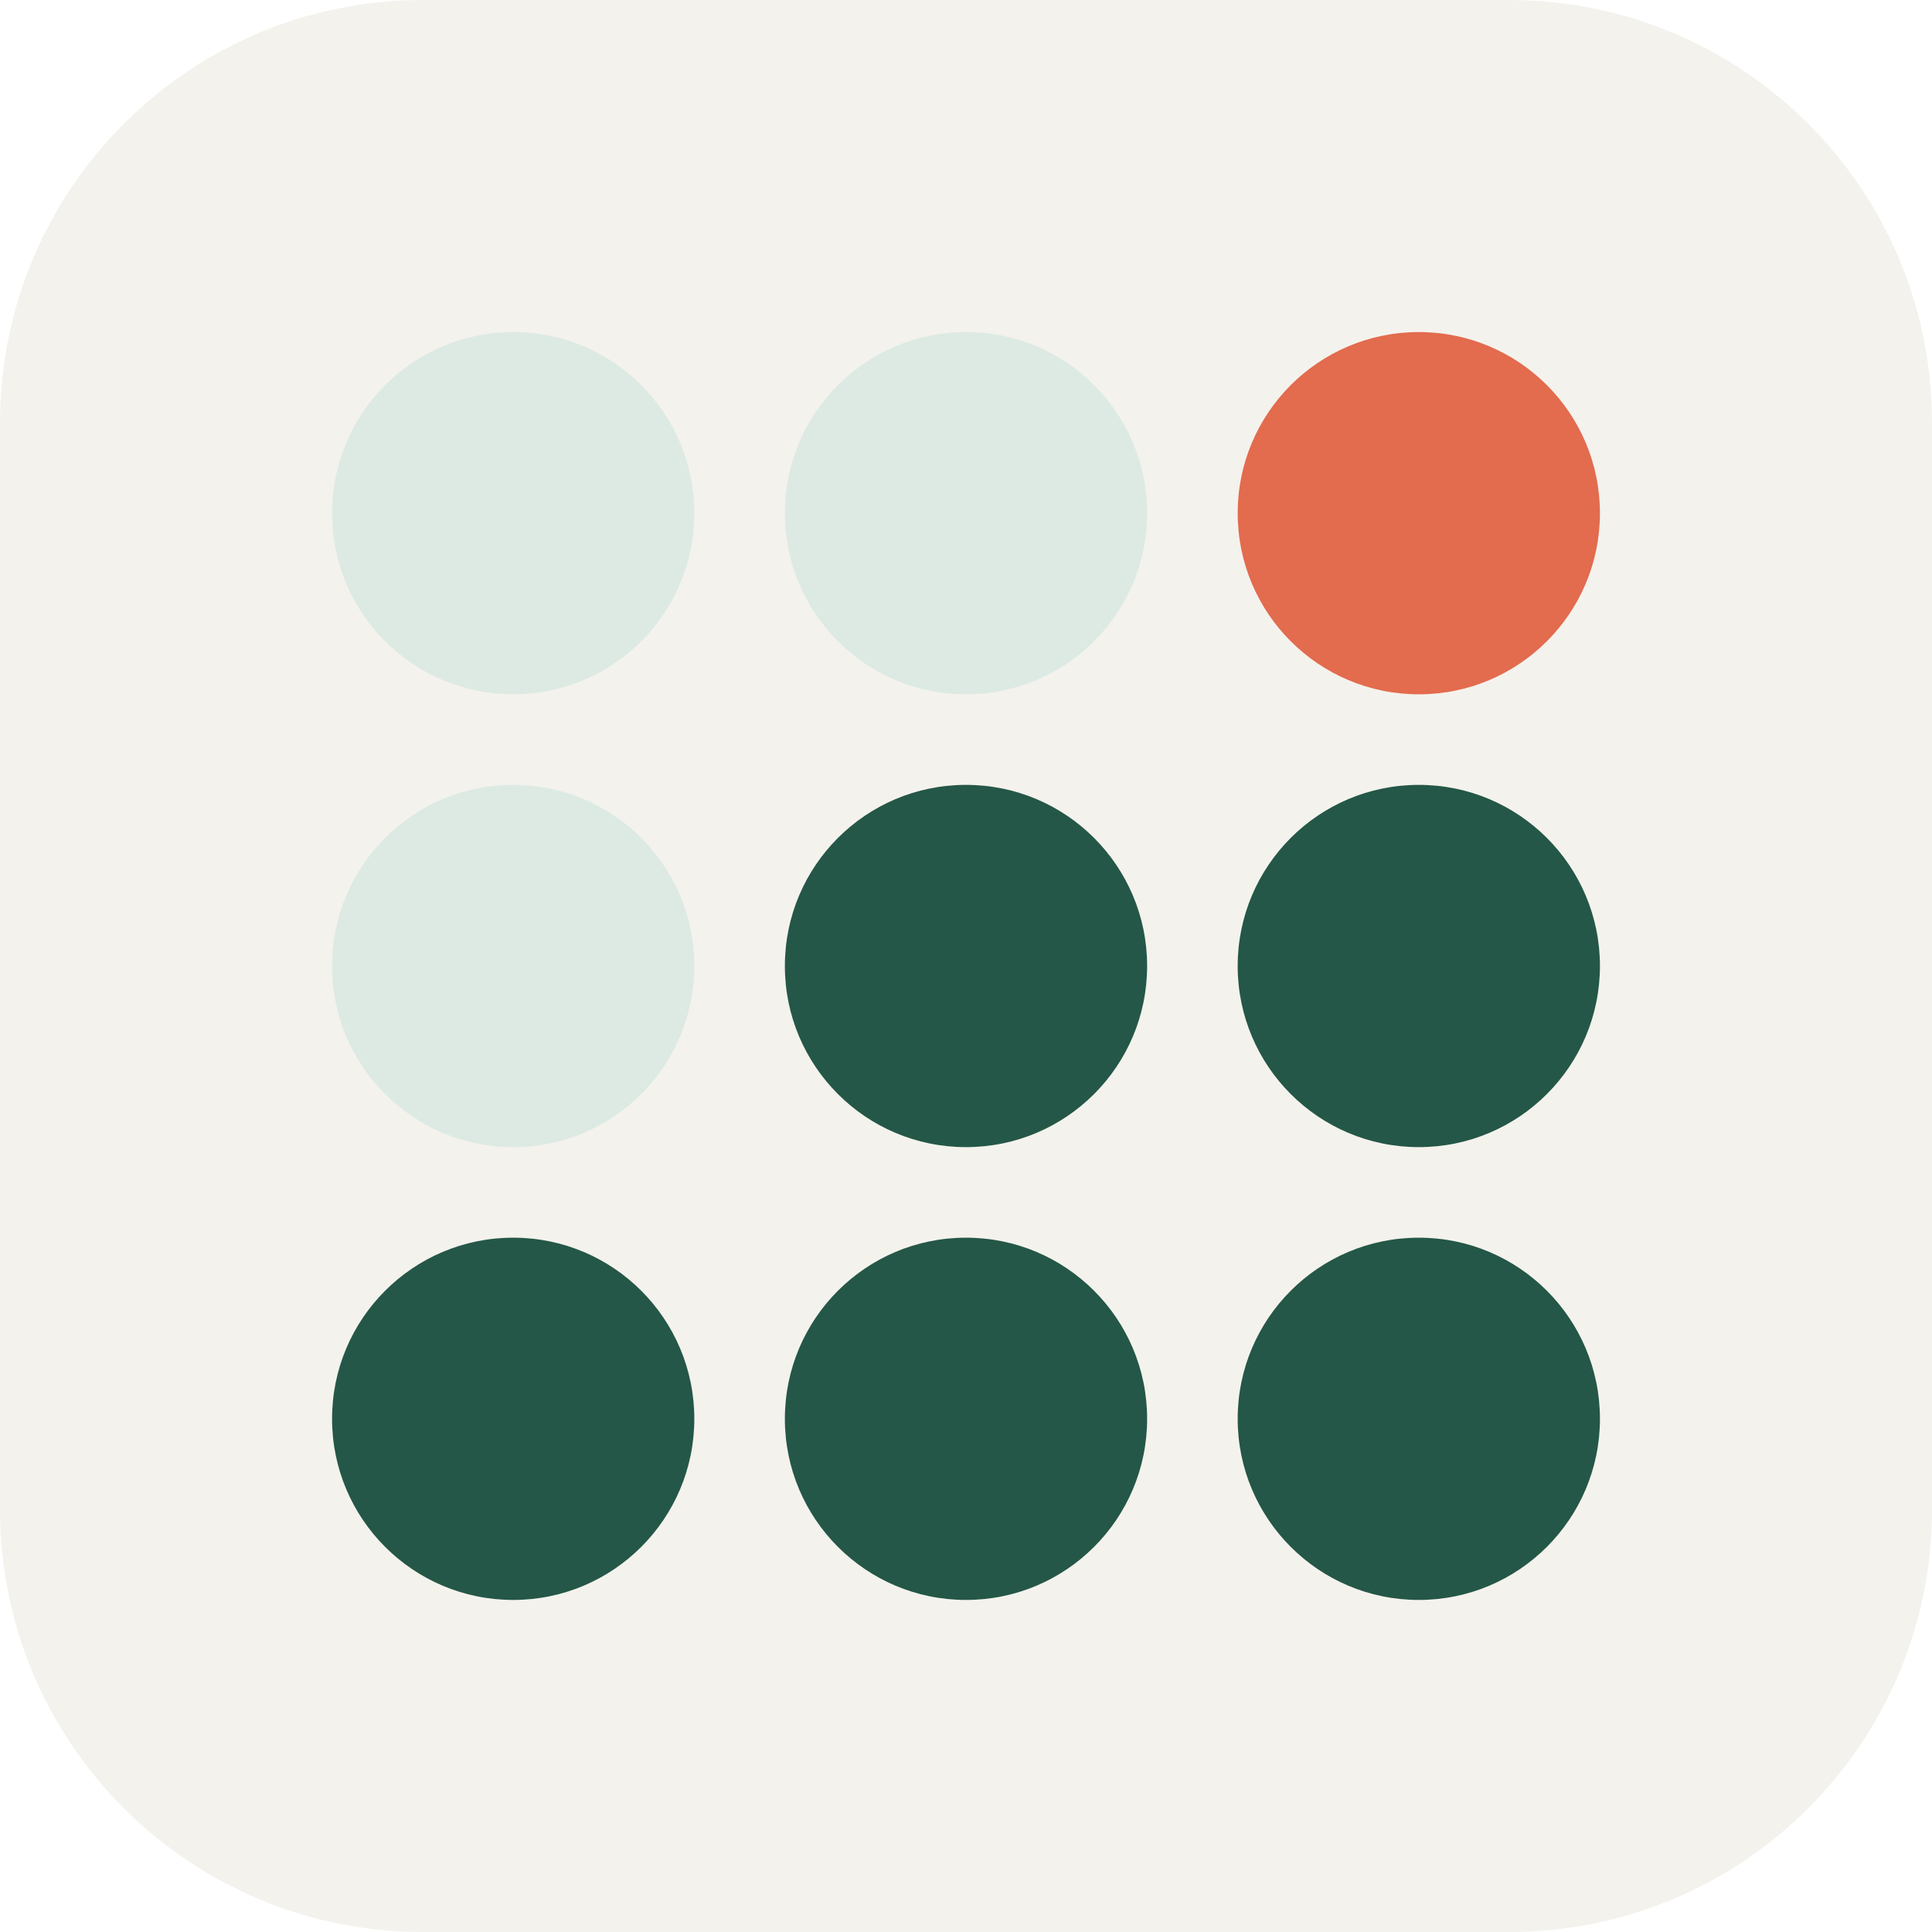
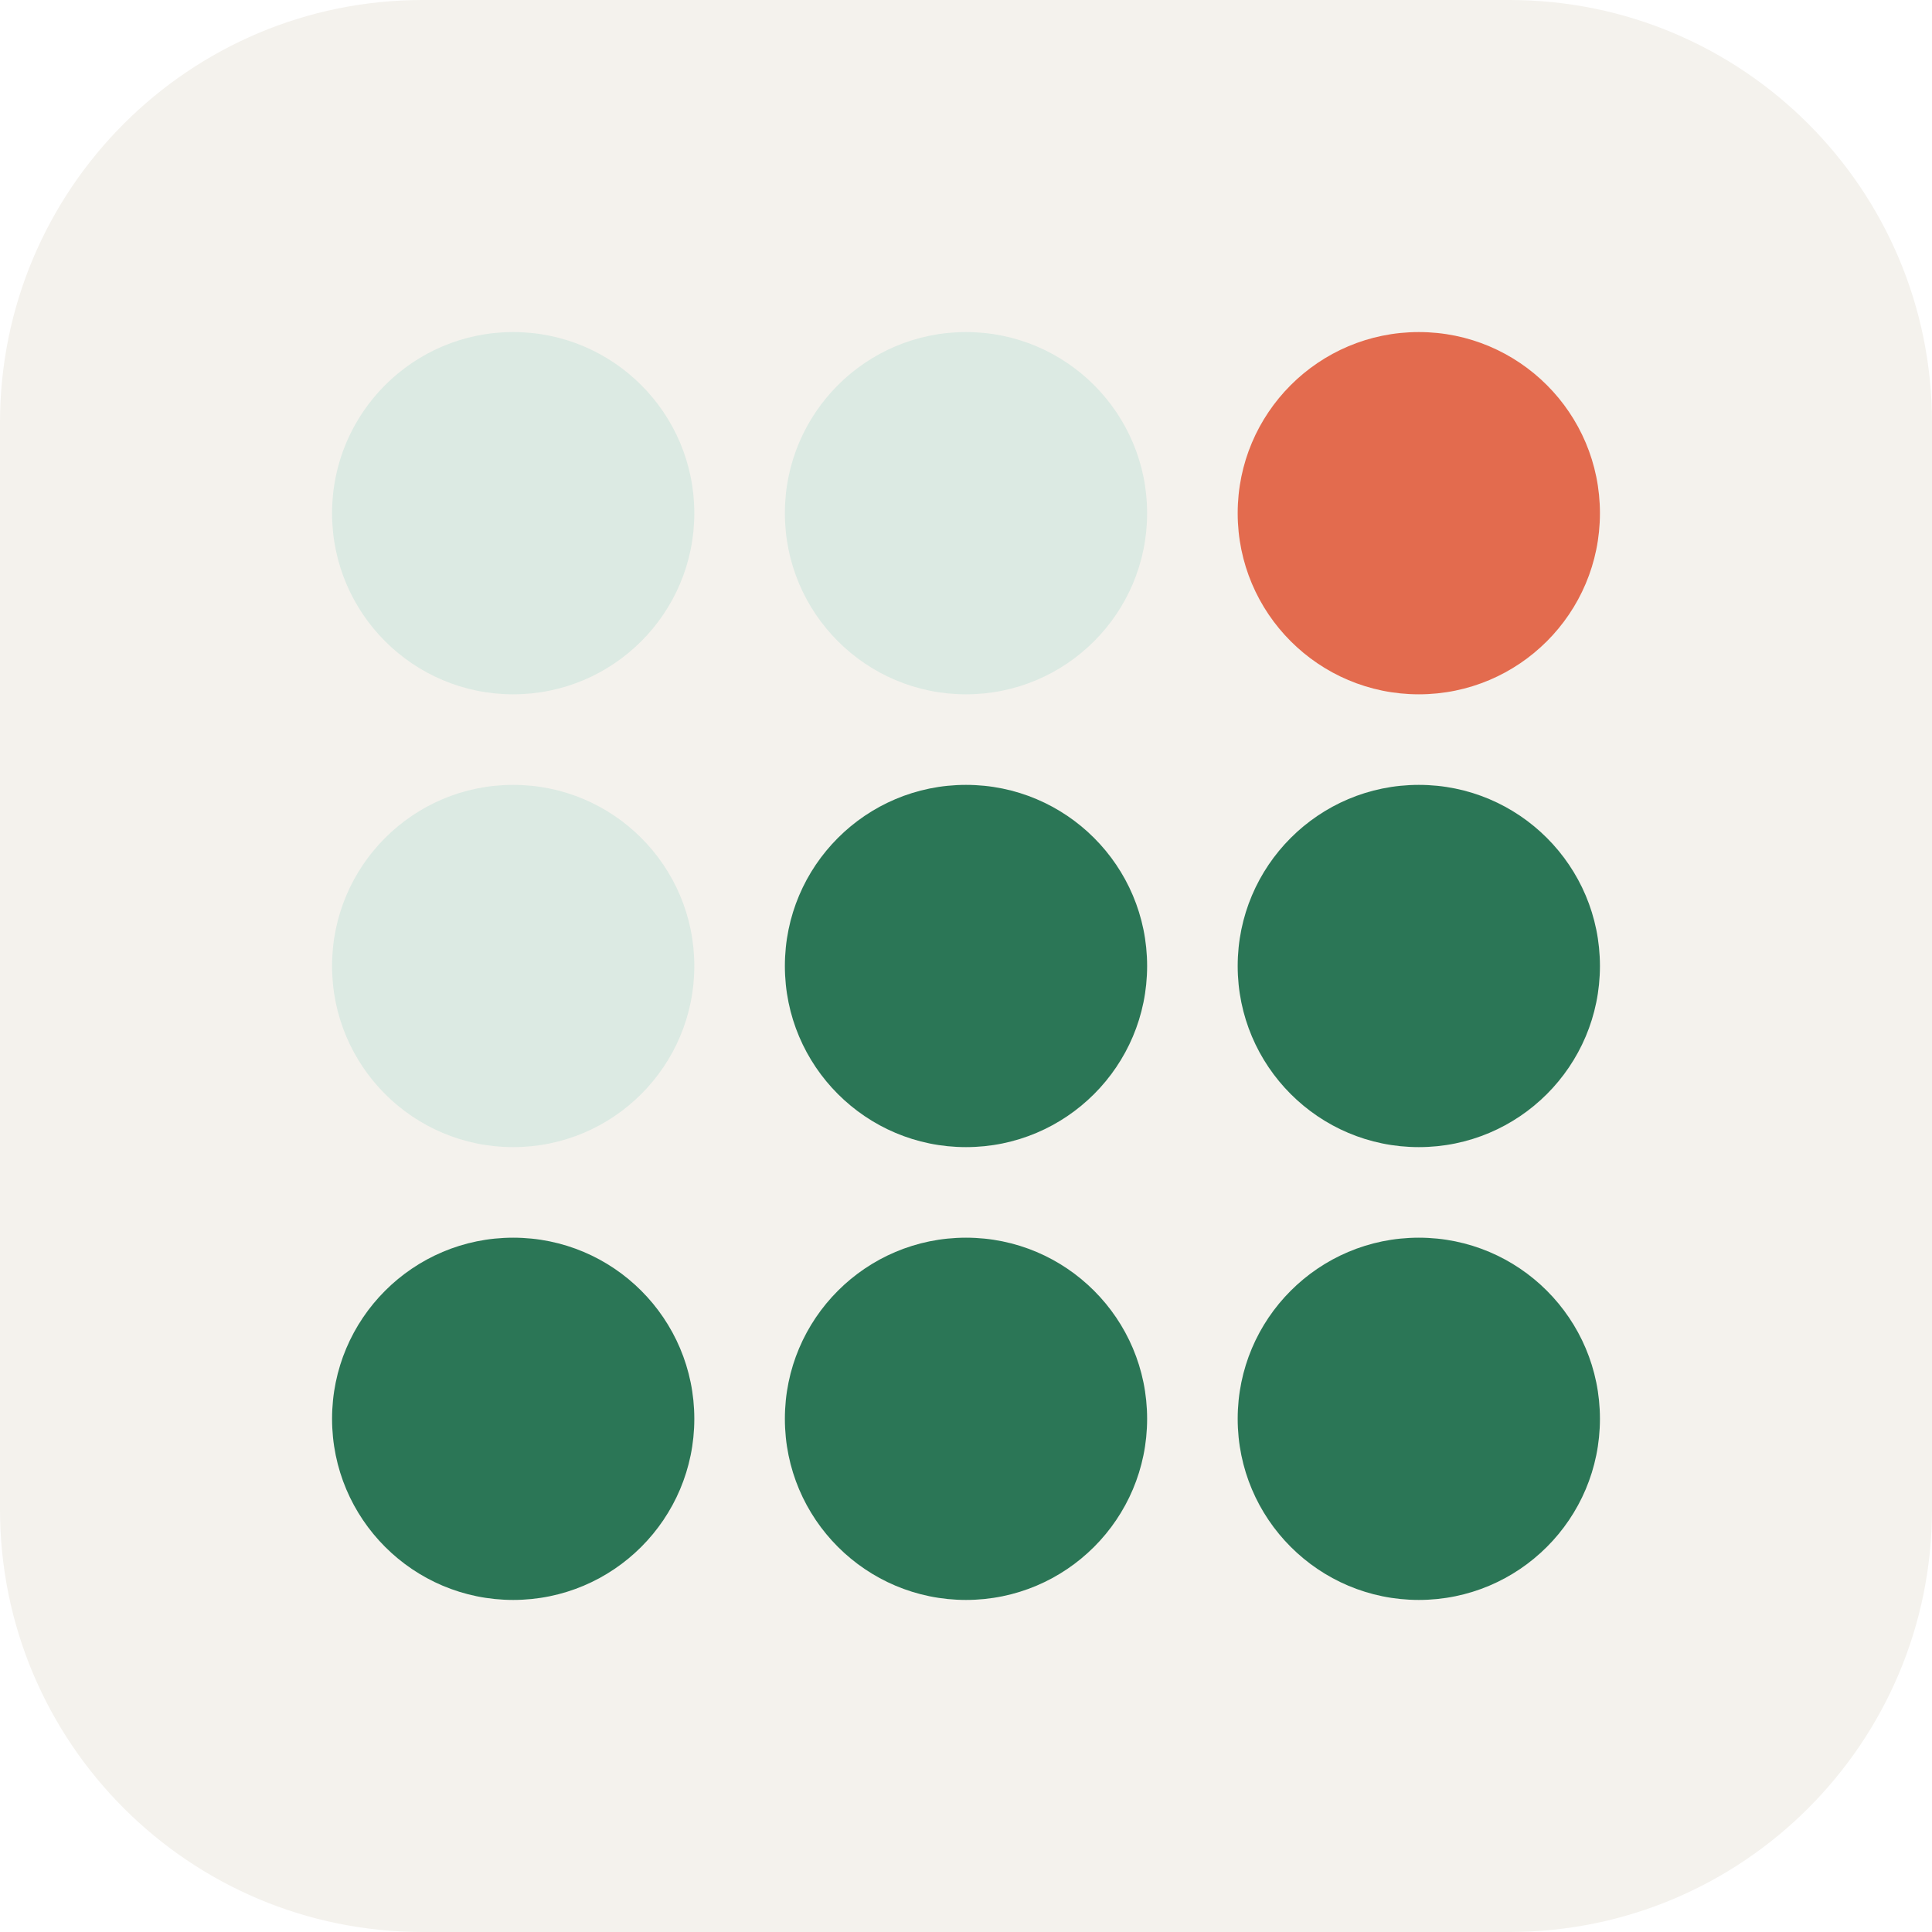
<svg xmlns="http://www.w3.org/2000/svg" viewBox="0 0 512 512">
  <rect width="512" height="512" rx="112" fill="#F4F2ED" />
  <circle cx="136" cy="136" r="48" fill="#DCEAE3" />
  <circle cx="256" cy="136" r="48" fill="#DCEAE3" />
  <circle cx="376" cy="136" r="48" fill="#E36B4E" />
  <circle cx="136" cy="256" r="48" fill="#DCEAE3" />
-   <circle cx="256" cy="256" r="48" fill="#245747" />
-   <circle cx="376" cy="256" r="48" fill="#245747" />
-   <circle cx="136" cy="376" r="48" fill="#245747" />
-   <circle cx="256" cy="376" r="48" fill="#245747" />
-   <circle cx="376" cy="376" r="48" fill="#245747" />
+   <circle cx="256" cy="256" r="48" fill="#2B7656" />
+   <circle cx="376" cy="256" r="48" fill="#2B7656" />
+   <circle cx="136" cy="376" r="48" fill="#2B7656" />
+   <circle cx="256" cy="376" r="48" fill="#2B7656" />
+   <circle cx="376" cy="376" r="48" fill="#2B7656" />
</svg>
